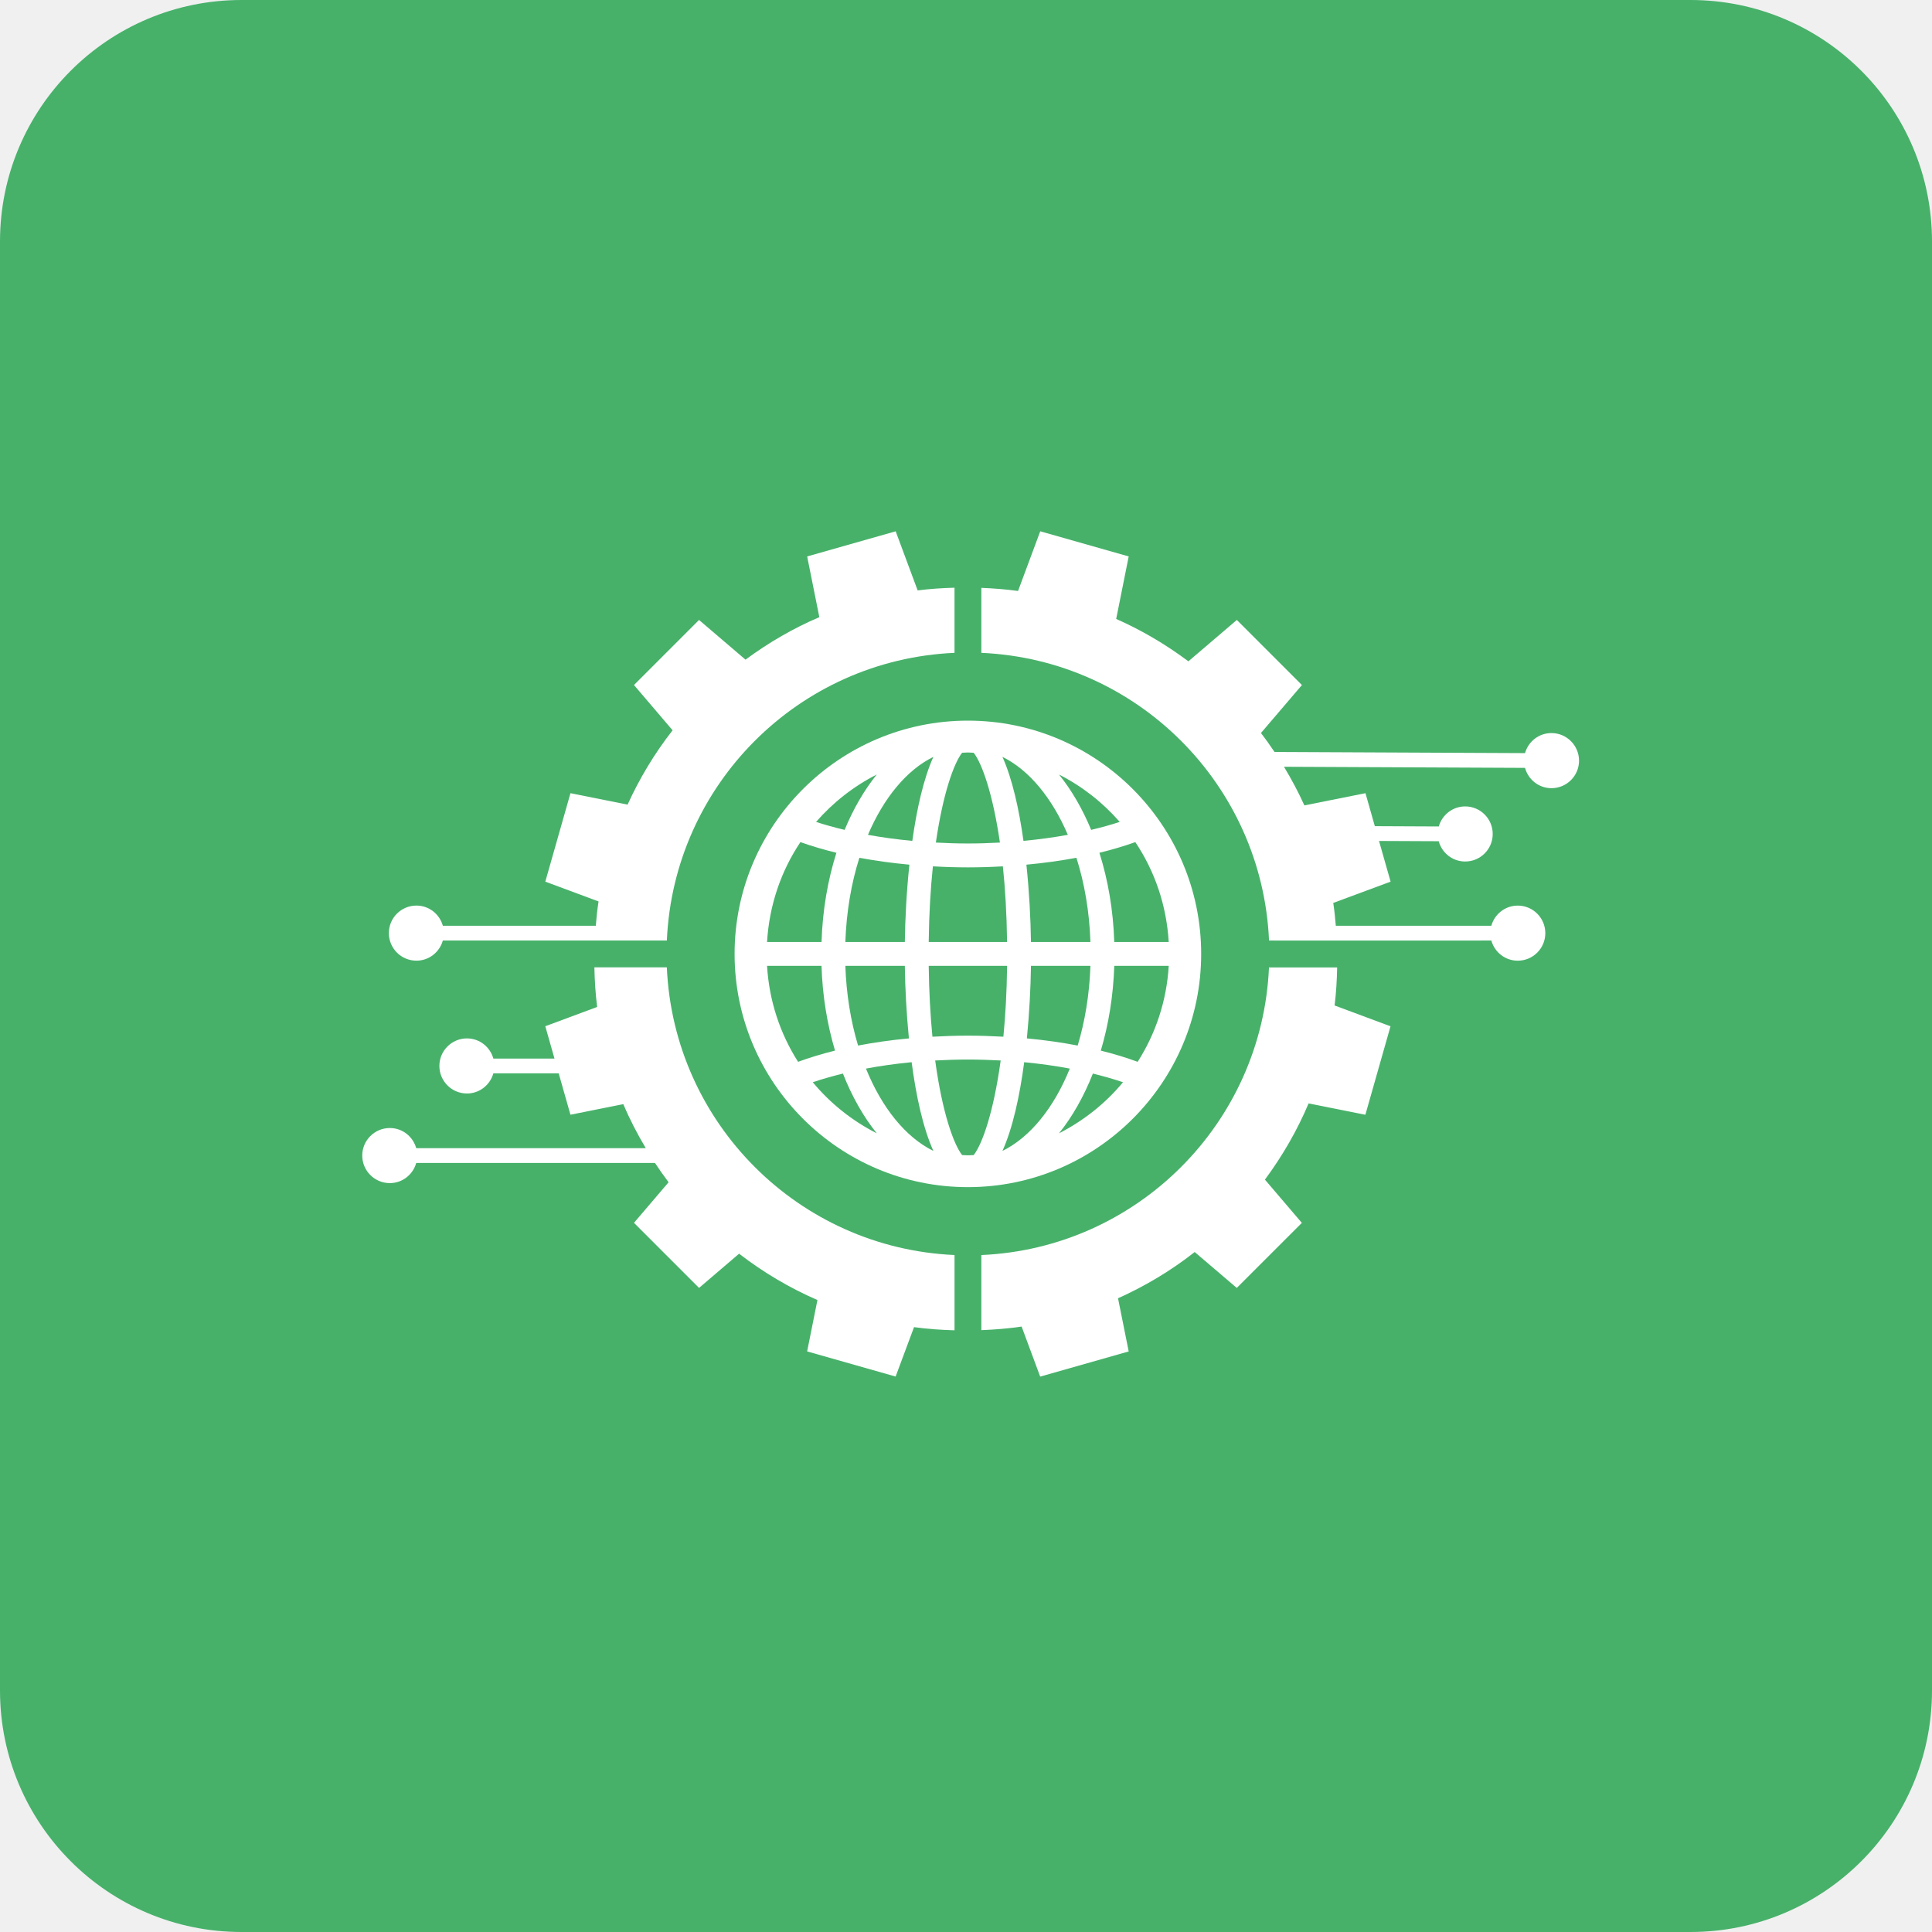
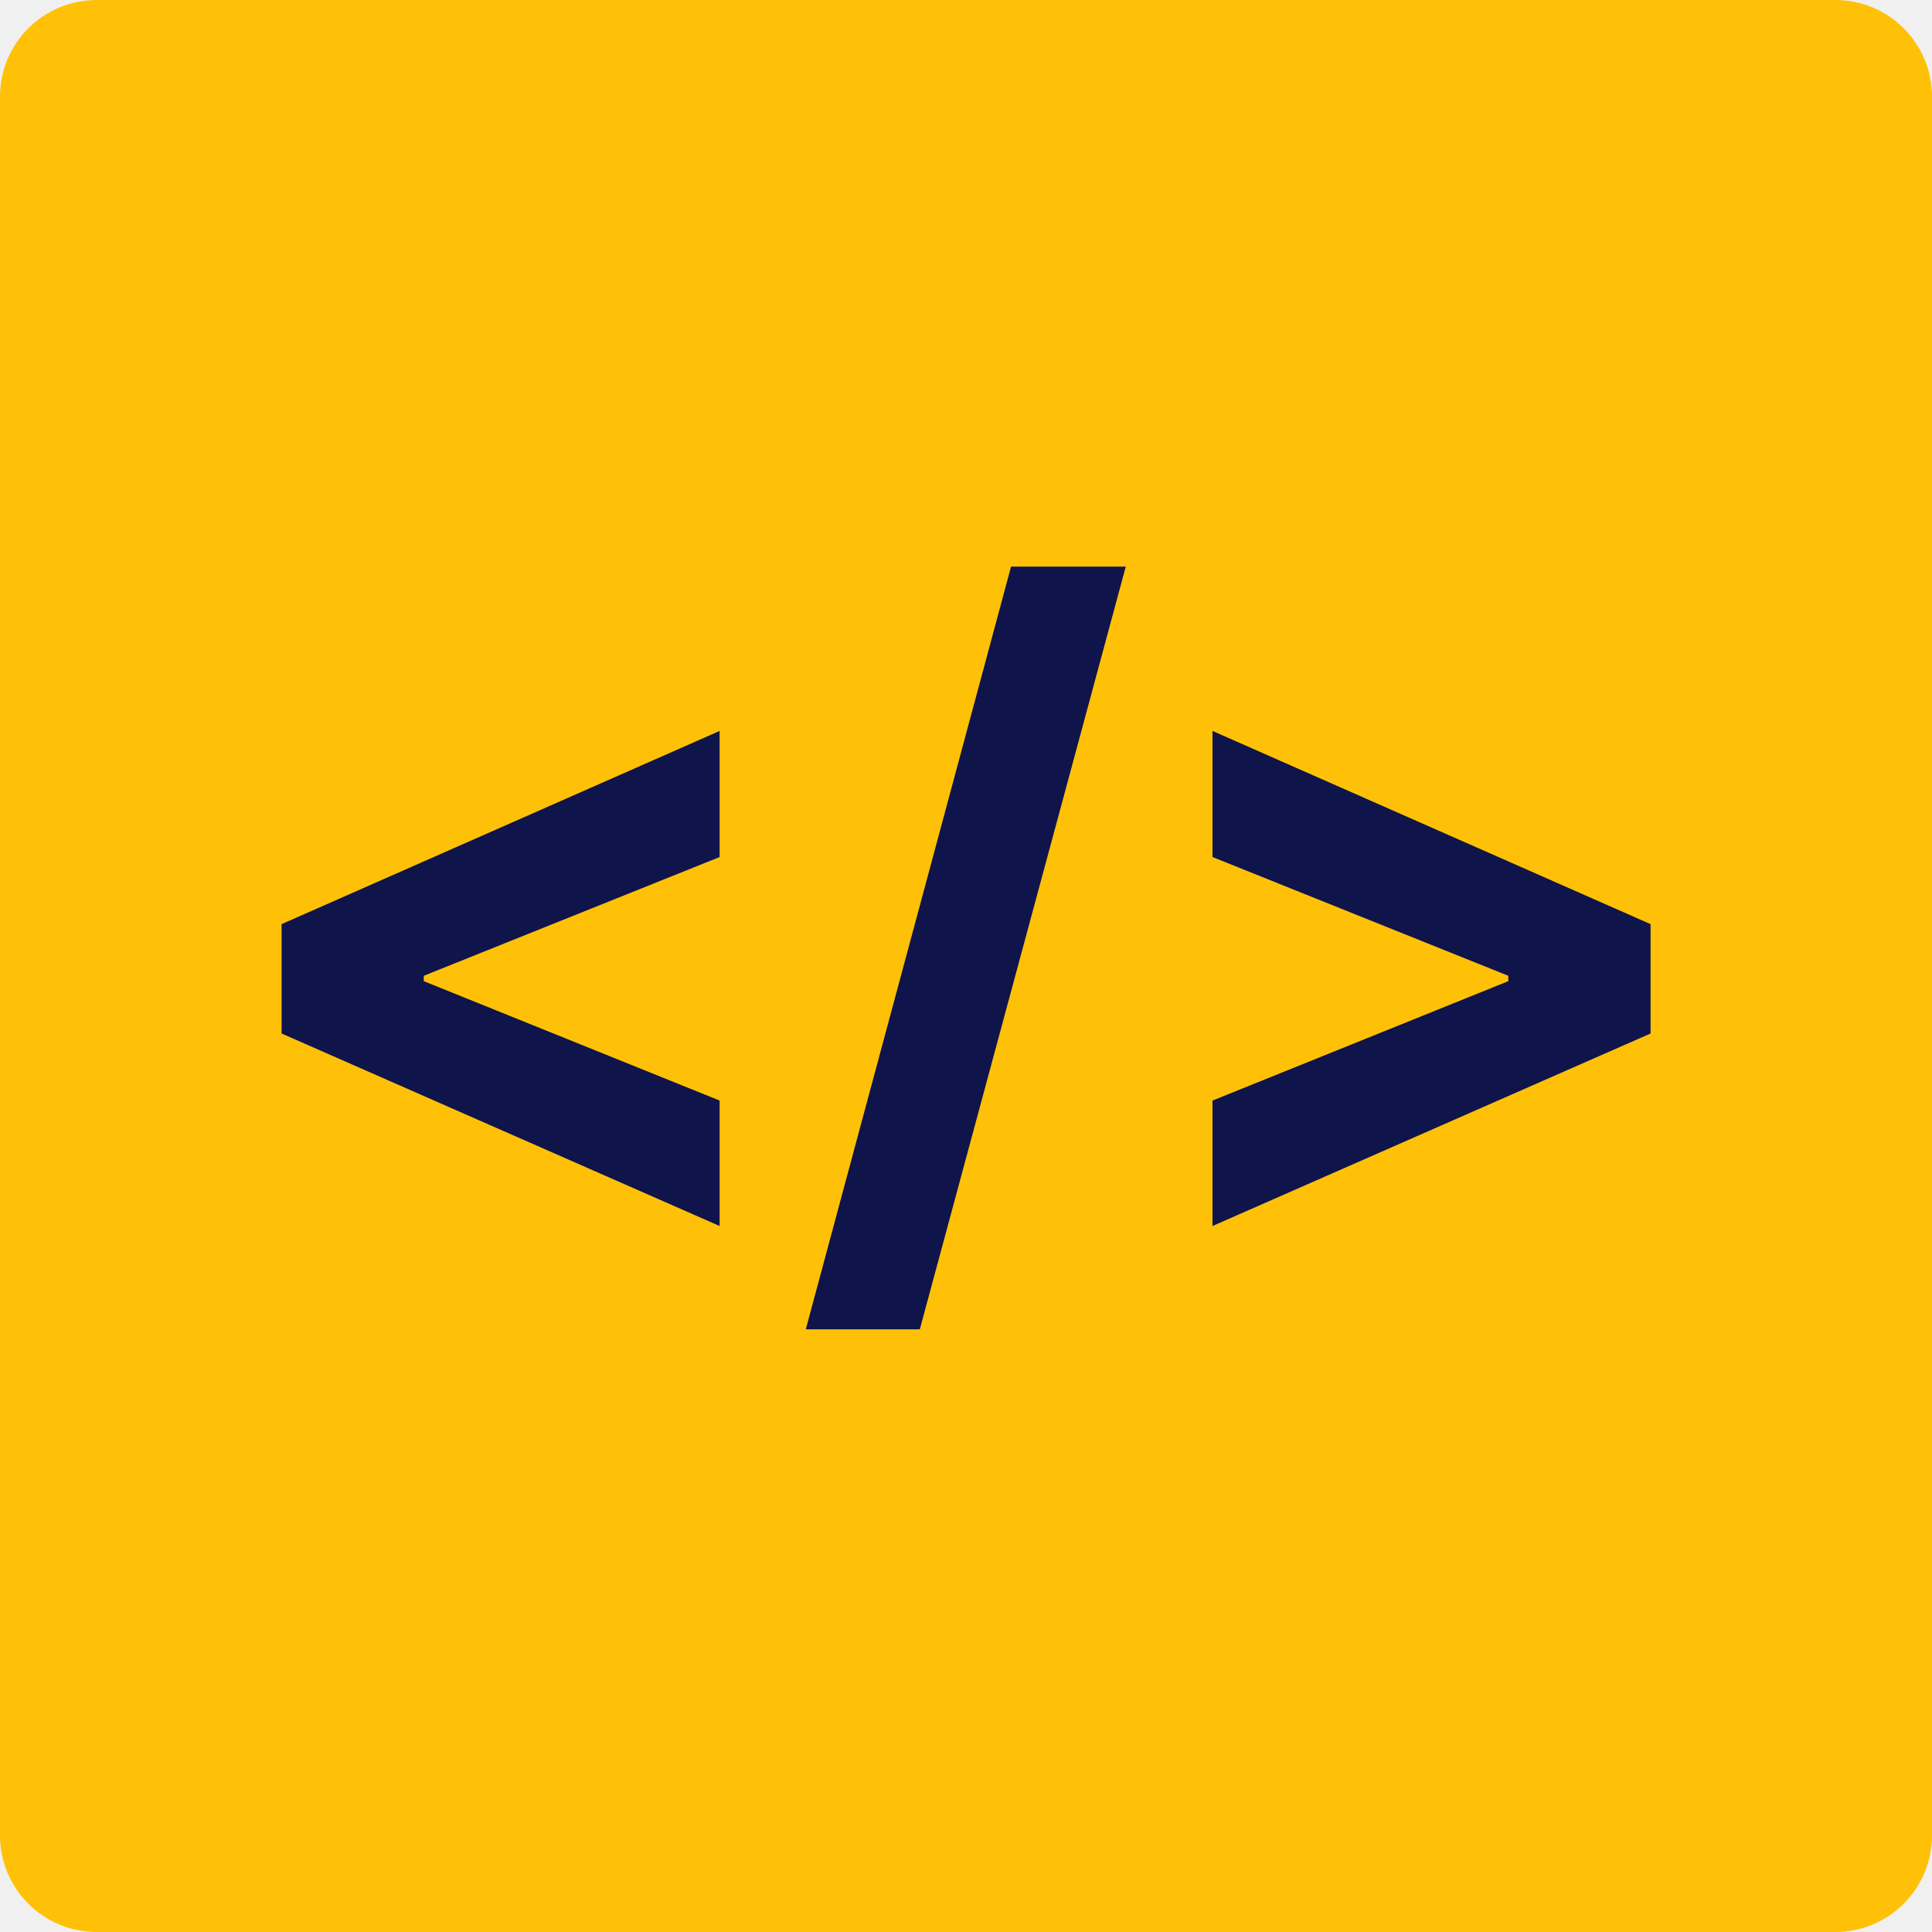
- <svg xmlns="http://www.w3.org/2000/svg" width="80" height="80" viewBox="0 0 80 80" fill="none">
-   <rect width="80" height="80" rx="10" fill="#47B16A" />
-   <path d="M49.738 39.499C49.738 34.173 45.404 29.84 40.078 29.84C34.751 29.84 30.418 34.173 30.418 39.499C30.418 44.825 34.751 49.157 40.078 49.157C45.404 49.157 49.738 44.825 49.738 39.499ZM47.108 43.968C46.639 43.794 46.126 43.639 45.582 43.504C45.904 42.426 46.098 41.242 46.14 39.993H48.395C48.308 41.451 47.85 42.805 47.108 43.968ZM47.011 34.87C47.813 36.065 48.304 37.481 48.394 39.005H46.139C46.097 37.684 45.88 36.436 45.524 35.312C46.054 35.181 46.553 35.034 47.011 34.87ZM46.365 34.033C46 34.155 45.599 34.263 45.183 34.363C44.821 33.49 44.372 32.717 43.851 32.072C44.812 32.559 45.663 33.229 46.365 34.033ZM42.69 39.005C42.677 38.057 42.62 36.936 42.501 35.804C43.229 35.737 43.919 35.64 44.572 35.519C44.907 36.569 45.11 37.751 45.153 39.005H42.69ZM45.153 39.994C45.112 41.175 44.927 42.29 44.625 43.294C43.964 43.167 43.26 43.066 42.521 42.998C42.625 41.934 42.678 40.887 42.69 39.994H45.153ZM44.217 34.569C43.642 34.673 43.028 34.758 42.38 34.819C42.195 33.491 41.913 32.239 41.509 31.34C42.614 31.884 43.562 33.038 44.217 34.569ZM38.456 39.005C38.47 37.837 38.533 36.789 38.629 35.873C39.102 35.9 39.582 35.916 40.078 35.916C40.572 35.916 41.054 35.9 41.527 35.873C41.623 36.789 41.686 37.837 41.701 39.005H38.456ZM41.702 39.994C41.689 41.08 41.632 42.06 41.548 42.928C41.068 42.902 40.58 42.884 40.078 42.884C39.576 42.884 39.089 42.902 38.61 42.928C38.525 42.06 38.47 41.08 38.456 39.994H41.702ZM39.838 31.17C39.918 31.169 39.997 31.159 40.078 31.159C40.158 31.159 40.237 31.169 40.318 31.17C40.657 31.602 41.109 32.851 41.405 34.889C40.972 34.912 40.532 34.927 40.078 34.927C39.622 34.927 39.183 34.912 38.752 34.889C39.047 32.851 39.5 31.602 39.838 31.17ZM38.649 31.341C38.245 32.238 37.962 33.492 37.777 34.819C37.13 34.758 36.516 34.674 35.94 34.569C36.593 33.038 37.543 31.883 38.649 31.341ZM37.467 39.005H35.004C35.048 37.751 35.251 36.569 35.585 35.519C36.239 35.641 36.928 35.737 37.656 35.804C37.537 36.936 37.48 38.057 37.467 39.005ZM37.636 42.998C36.897 43.066 36.194 43.167 35.531 43.294C35.229 42.29 35.045 41.175 35.004 39.994H37.467C37.479 40.888 37.532 41.934 37.636 42.998ZM36.305 32.071C35.786 32.716 35.336 33.489 34.974 34.363C34.557 34.264 34.158 34.155 33.792 34.033C34.495 33.228 35.345 32.559 36.305 32.071ZM33.144 34.87C33.604 35.034 34.101 35.181 34.634 35.312C34.278 36.436 34.06 37.684 34.018 39.005H31.762C31.853 37.483 32.342 36.065 33.144 34.87ZM33.047 43.968C32.305 42.805 31.849 41.45 31.762 39.993H34.017C34.056 41.242 34.255 42.426 34.576 43.503C34.03 43.64 33.518 43.794 33.047 43.968ZM33.655 44.813C34.039 44.682 34.461 44.564 34.904 44.454C35.277 45.401 35.751 46.238 36.305 46.928C35.283 46.408 34.381 45.688 33.655 44.813ZM35.858 44.248C36.45 44.136 37.081 44.048 37.749 43.983C37.933 45.385 38.224 46.716 38.649 47.657C37.499 47.092 36.515 45.871 35.858 44.248ZM40.319 47.829C40.238 47.831 40.158 47.84 40.079 47.84C39.998 47.84 39.918 47.831 39.839 47.829C39.488 47.383 39.017 46.07 38.724 43.912C39.166 43.889 39.614 43.873 40.08 43.873C40.546 43.873 40.994 43.889 41.436 43.912C41.14 46.07 40.669 47.383 40.319 47.829ZM41.509 47.657C41.934 46.716 42.224 45.385 42.41 43.983C43.076 44.048 43.708 44.136 44.298 44.248C43.642 45.871 42.659 47.092 41.509 47.657ZM43.851 46.928C44.406 46.238 44.88 45.401 45.254 44.454C45.696 44.564 46.117 44.682 46.501 44.814C45.776 45.688 44.872 46.406 43.851 46.928Z" fill="white" />
-   <path d="M55.369 40.059L52.546 40.059C52.263 46.509 47.086 51.686 40.635 51.969V55.079C41.193 55.056 41.749 55.013 42.303 54.93L43.072 57.002L46.737 55.96L46.295 53.758C47.411 53.257 48.478 52.624 49.47 51.844L51.212 53.33L53.907 50.637L52.378 48.846C53.112 47.852 53.721 46.794 54.186 45.69L56.537 46.16L57.578 42.497L55.263 41.635C55.328 41.11 55.358 40.584 55.369 40.059Z" fill="white" />
-   <path d="M27.612 40.055H24.612C24.624 40.603 24.657 41.15 24.727 41.696L22.58 42.494L22.96 43.833H20.429C20.295 43.352 19.858 42.998 19.335 42.998C18.705 42.998 18.194 43.508 18.194 44.138C18.194 44.769 18.705 45.279 19.335 45.279C19.858 45.279 20.295 44.925 20.429 44.444H23.134L23.621 46.158L25.81 45.72C26.074 46.345 26.388 46.952 26.741 47.544H17.235C17.101 47.063 16.665 46.709 16.141 46.709C15.511 46.709 15 47.219 15 47.849C15 48.479 15.511 48.99 16.141 48.99C16.665 48.99 17.101 48.635 17.235 48.155H27.121C27.3 48.426 27.488 48.692 27.685 48.954L26.252 50.635L28.946 53.33L30.604 51.913C31.621 52.697 32.709 53.336 33.848 53.832L33.422 55.959L37.086 57L37.848 54.954C38.405 55.031 38.965 55.069 39.525 55.085V51.968C33.073 51.684 27.894 46.506 27.612 40.055Z" fill="white" />
-   <path d="M17.243 39.779C17.766 39.779 18.203 39.425 18.337 38.944H24.628H26.679H27.613C27.896 32.493 33.074 27.316 39.524 27.033V24.336C39.014 24.35 38.505 24.382 37.998 24.448L37.088 22L33.423 23.041L33.927 25.555C32.858 26.011 31.834 26.603 30.87 27.315L28.945 25.671L26.252 28.365L27.851 30.24C27.096 31.205 26.478 32.239 25.987 33.318L23.622 32.844L22.58 36.507L24.785 37.327C24.732 37.661 24.698 37.997 24.671 38.333H18.337C18.203 37.852 17.766 37.498 17.243 37.498C16.612 37.498 16.102 38.008 16.102 38.638C16.102 39.269 16.612 39.779 17.243 39.779Z" fill="white" />
-   <path d="M64.246 30.355C63.723 30.352 63.285 30.704 63.148 31.185L52.775 31.137C52.597 30.871 52.411 30.609 52.214 30.352L53.91 28.366L51.215 25.671L49.209 27.384C48.265 26.678 47.265 26.092 46.219 25.629L46.737 23.041L43.074 22L42.155 24.471C41.649 24.401 41.142 24.363 40.635 24.342L40.635 27.033C47.087 27.315 52.265 32.493 52.548 38.945L55.355 38.946L61.753 38.945C61.887 39.426 62.323 39.78 62.847 39.78C63.477 39.78 63.988 39.27 63.988 38.64C63.988 38.009 63.477 37.499 62.847 37.499C62.324 37.499 61.887 37.853 61.753 38.334H55.313C55.287 38.018 55.256 37.703 55.207 37.388L57.582 36.507L57.102 34.822L59.574 34.833C59.706 35.314 60.14 35.671 60.664 35.673C61.294 35.676 61.807 35.169 61.81 34.539C61.813 33.908 61.305 33.395 60.675 33.392C60.151 33.39 59.713 33.742 59.577 34.222L56.929 34.21L56.541 32.844L54.012 33.35C53.764 32.804 53.481 32.269 53.167 31.75L63.148 31.796C63.28 32.278 63.715 32.634 64.238 32.637C64.868 32.639 65.382 32.132 65.385 31.502C65.385 30.87 64.877 30.357 64.246 30.355Z" fill="white" />
+ <svg xmlns="http://www.w3.org/2000/svg" width="60" zoomAndPan="magnify" viewBox="0 0 45 45" height="60" preserveAspectRatio="xMidYMid meet" version="1.2">
+   <defs>
+     <clipPath id="2f8f5944b7">
+       <path d="M 2.25 0 L 42.75 0 C 43.992 0 45 1.008 45 2.25 L 45 42.75 C 45 43.992 43.992 45 42.75 45 L 2.25 45 C 1.008 45 0 43.992 0 42.75 L 0 2.25 C 0 1.008 1.008 0 2.25 0 Z M 2.25 0 " />
+     </clipPath>
+   </defs>
+   <g id="08ab311199">
+     <g clip-rule="nonzero" clip-path="url(#2f8f5944b7)">
+       <rect x="0" width="45" y="0" height="45" style="fill:#ffc107;fill-opacity:1;stroke:none;" />
+     </g>
+     <g style="fill:#0f144b;fill-opacity:1;">
+       <g transform="translate(4.792361, 28.72808)">
+         <path style="stroke:none" d="M 1.766 -4.656 L 1.766 -7.203 L 11.969 -11.703 L 11.969 -8.766 L 5.078 -6 L 5.078 -5.875 L 11.969 -3.094 L 11.969 -0.172 Z M 1.766 -4.656 " />
+       </g>
+     </g>
+     <g style="fill:#0f144b;fill-opacity:1;">
+       <g transform="translate(18.5184, 28.72808)">
+         <path style="stroke:none" d="M 7.703 -15.531 L 2.906 2.234 L 0.25 2.234 L 5.031 -15.531 Z M 7.703 -15.531 " />
+       </g>
+     </g>
+     <g style="fill:#0f144b;fill-opacity:1;">
+       <g transform="translate(26.47573, 28.72808)">
+         <path style="stroke:none" d="M 11.969 -4.656 L 1.766 -0.172 L 1.766 -3.094 L 8.656 -5.875 L 8.656 -6 L 1.766 -8.766 L 1.766 -11.703 L 11.969 -7.203 Z M 11.969 -4.656 " />
+       </g>
+     </g>
+   </g>
</svg>
